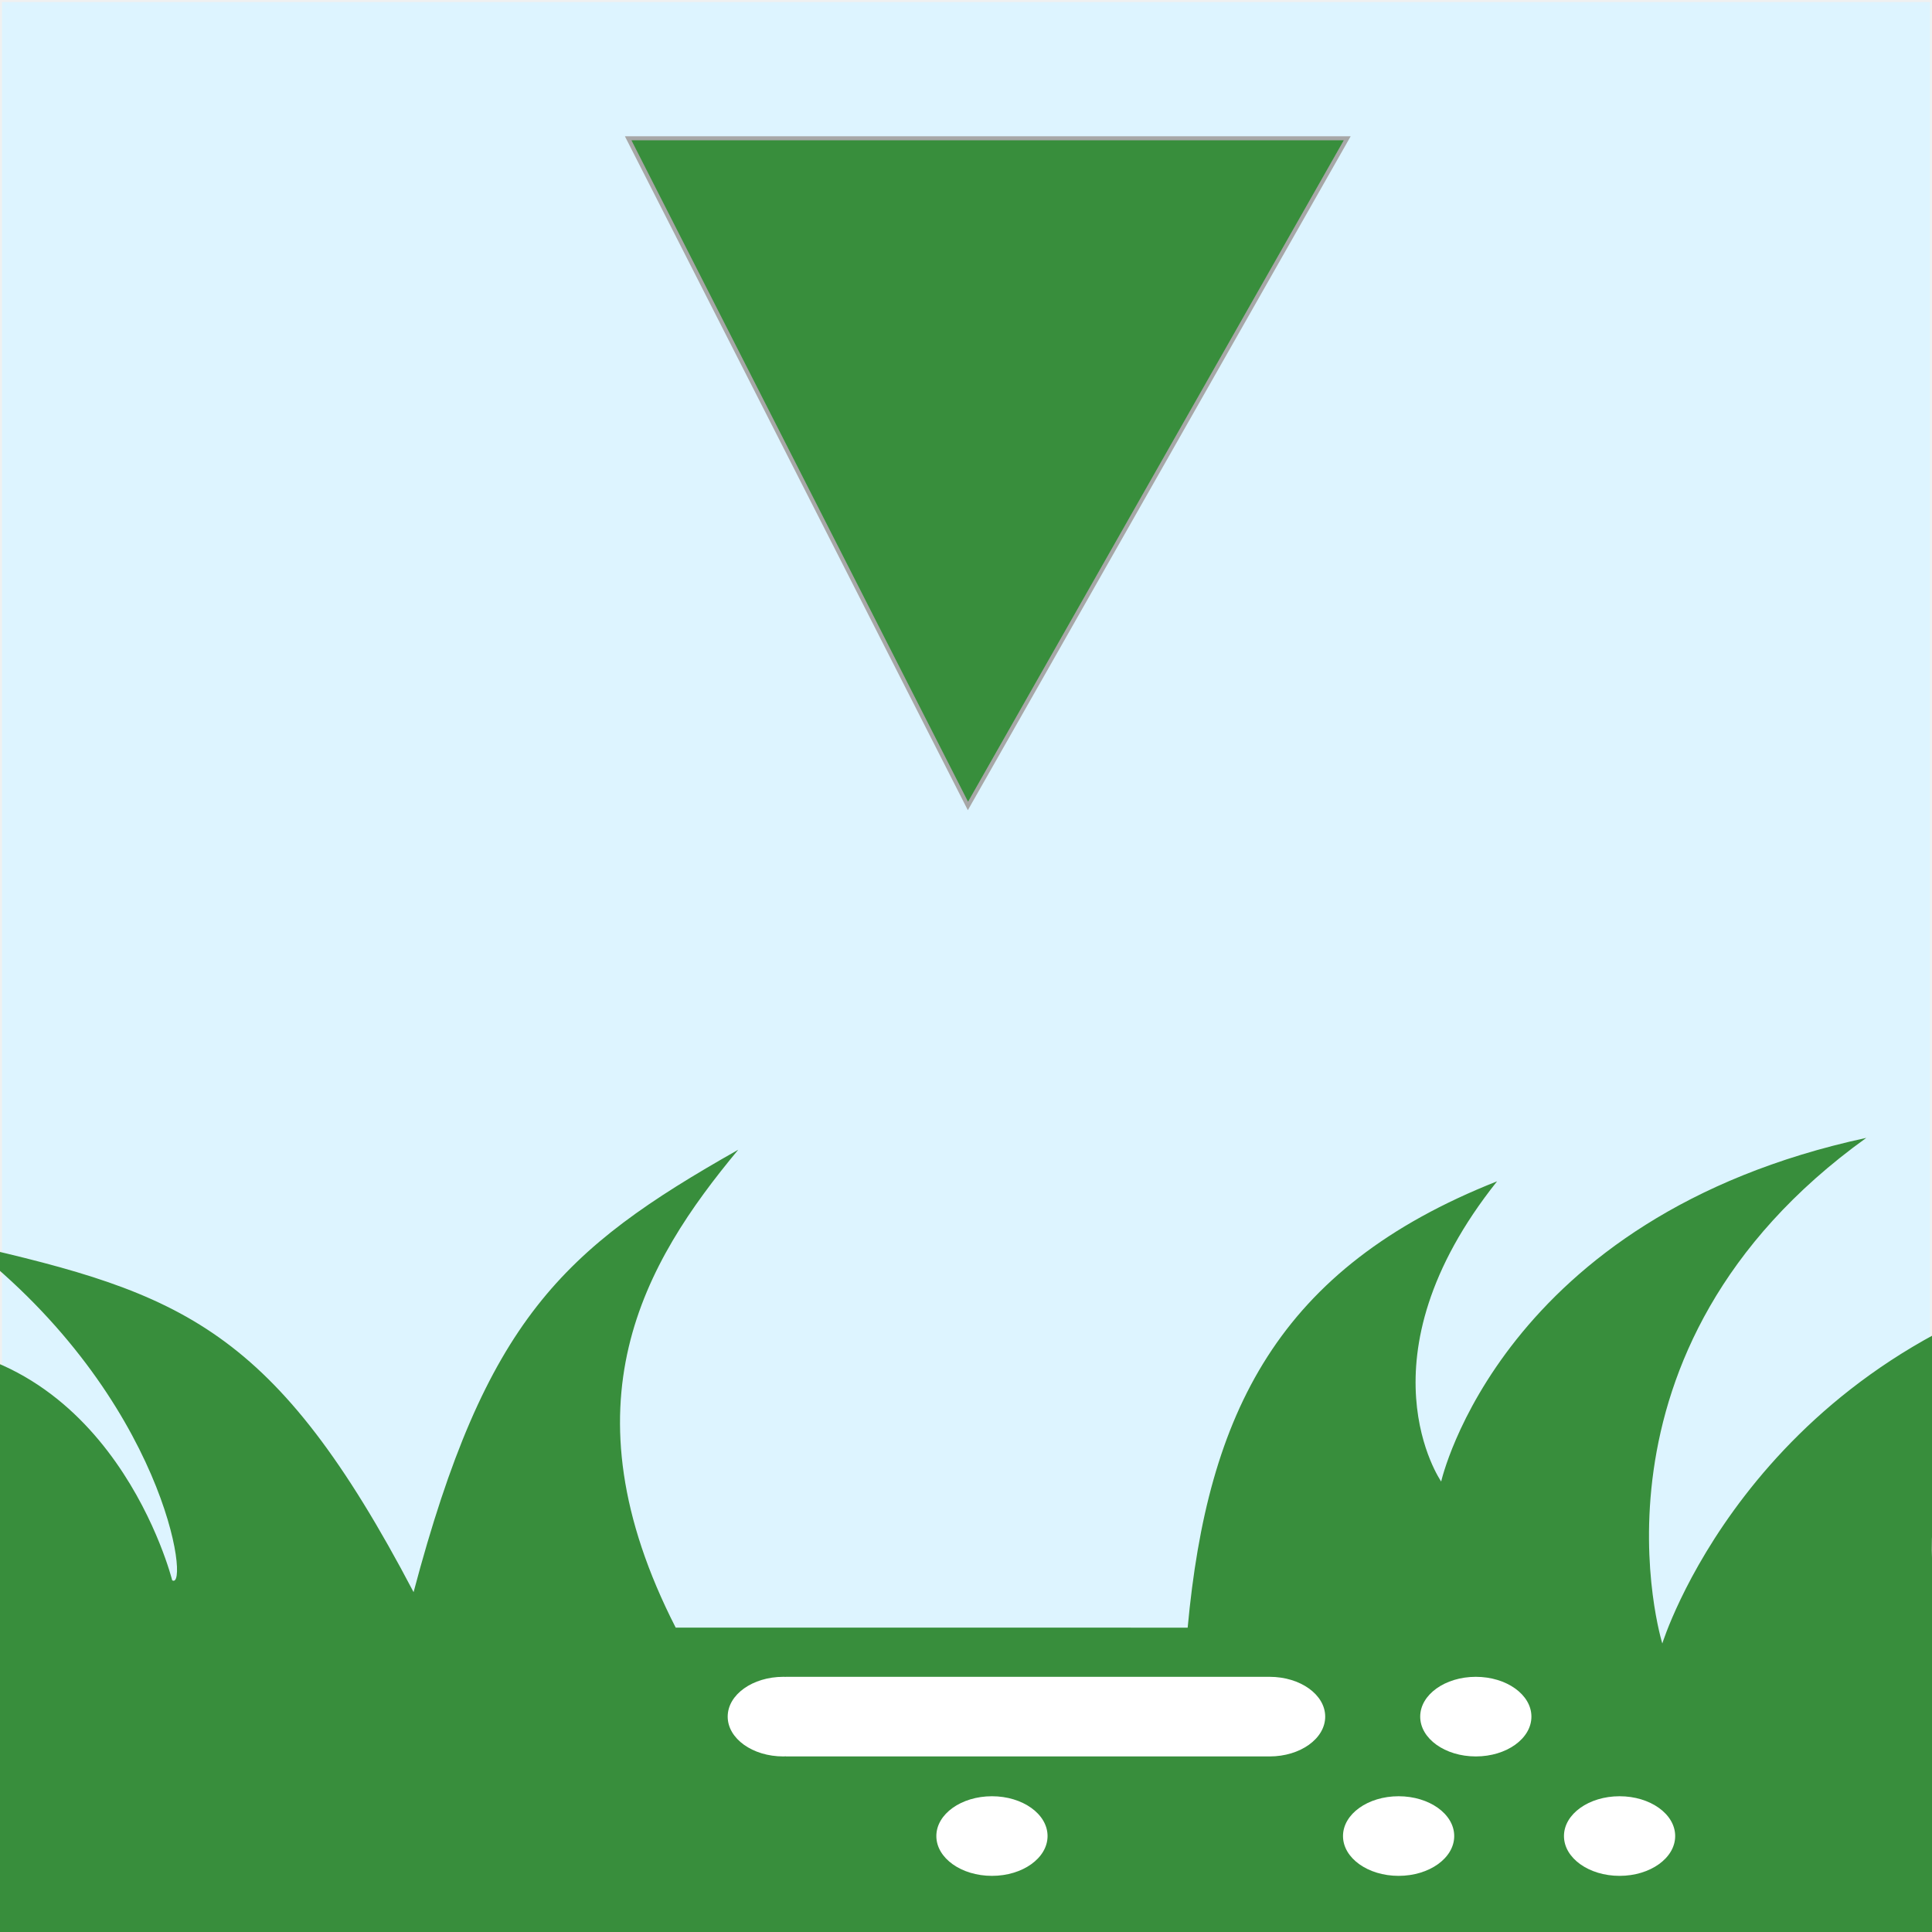
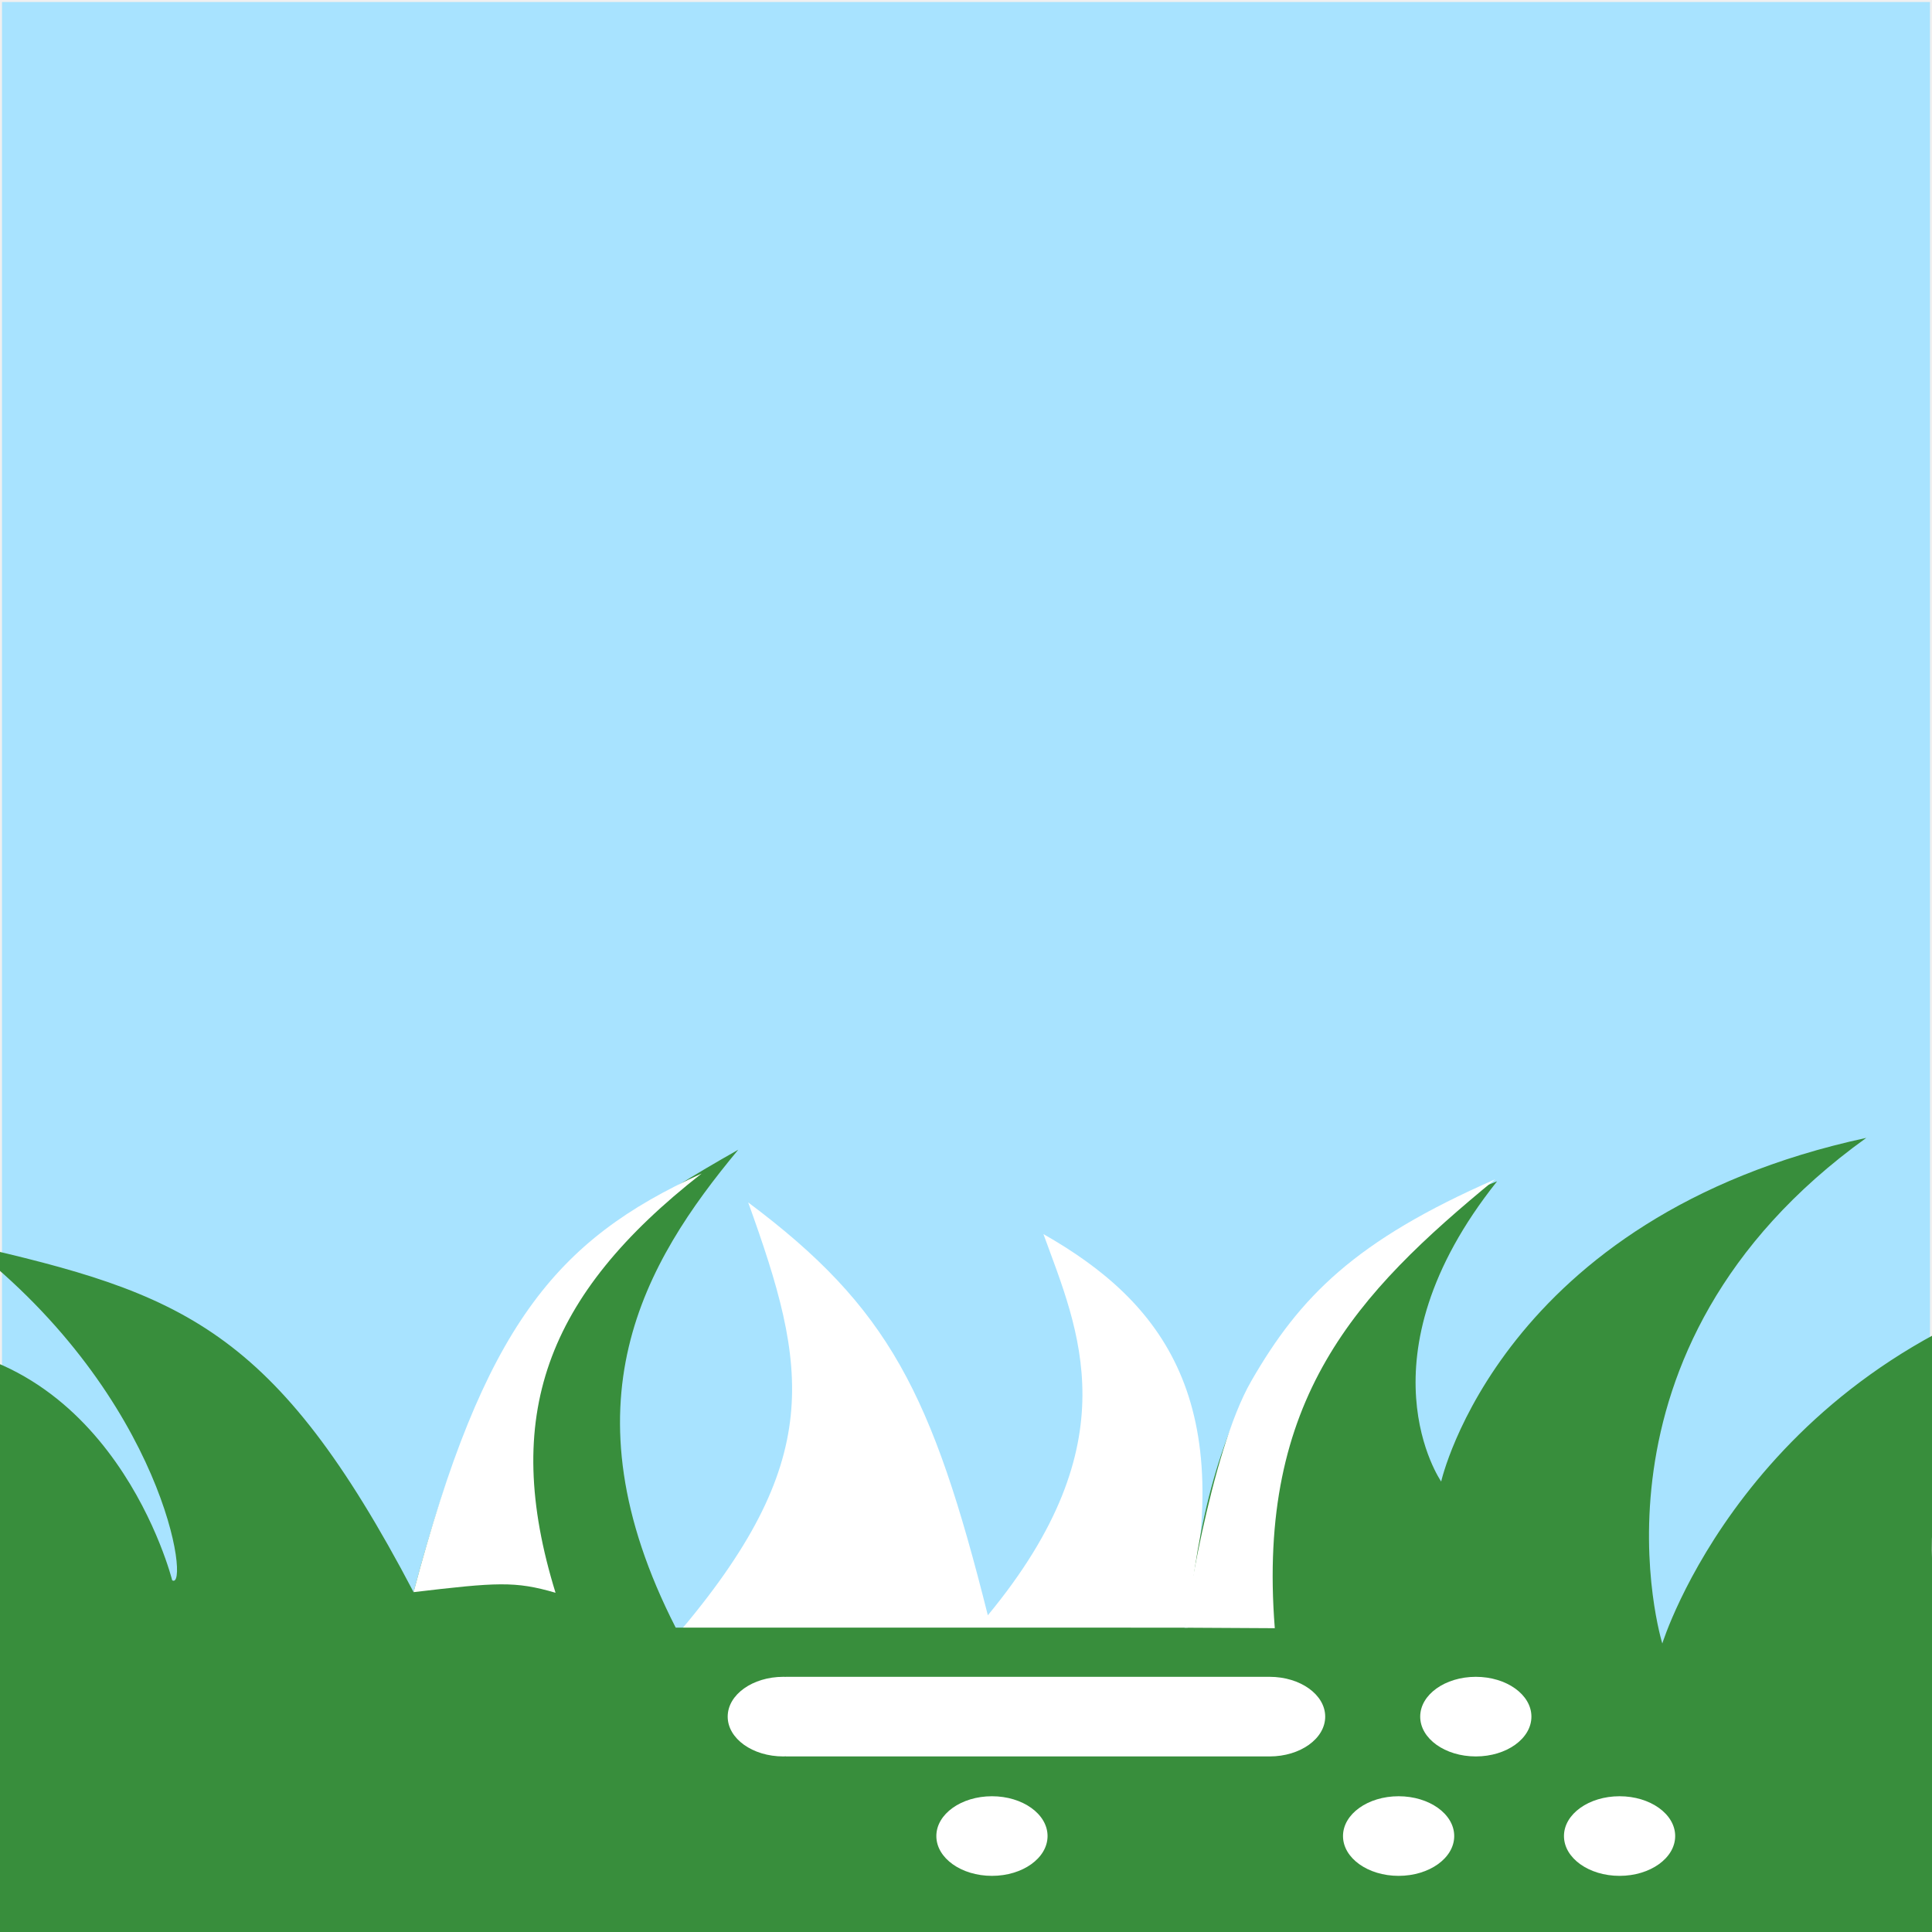
<svg xmlns="http://www.w3.org/2000/svg" width="76.927mm" height="76.927mm" viewBox="0 0 76.927 76.927" version="1.1" id="svg1">
  <defs id="defs1">
    </defs>
  <g id="layer1" transform="translate(-21.31416,-43.33747)">
-     <rect style="fill:#ddf4ff;fill-opacity:1;stroke:none;stroke-width:0.16;stroke-linecap:round" id="rect1" width="76.767" height="76.767" x="21.394" y="43.417" />
-     <path style="fill:#388e3c;fill-opacity:1;stroke:#a7a7a7;stroke-width:0.16;stroke-linecap:round" d="M 46.326,48.843 59.855,75.429 74.957,48.843 Z" id="path7" />
+     <rect style="fill:#a8e3ff;fill-opacity:1;stroke:none;stroke-width:0.16;stroke-linecap:round" id="rect1" width="76.767" height="76.767" x="21.394" y="43.417" />
+     <path style="fill:#ffffff;fill-opacity:1;stroke:none;stroke-width:0.16;stroke-linecap:round" d="m 68.439,108.305 c 2.259,-9.157 -0.832,-13.132 -5.578,-15.829 1.386,3.814 3.492,8.279 -2.214,15.178 -2.214,-8.827 -3.939,-12.253 -9.542,-16.439 2.378,6.594 3.108,10.276 -2.91,17.304 z" id="path10" />
+     <text xml:space="preserve" style="font-style:normal;font-variant:normal;font-weight:bold;font-stretch:normal;font-size:73.308px;line-height:1;font-family:Chalkboard;-inkscape-font-specification:'Chalkboard Bold';text-align:center;text-anchor:middle;display:none;fill:#931621;fill-opacity:1;stroke:none;stroke-width:1.384;stroke-linecap:round" x="55.305" y="103.604" id="text12">
+       <tspan id="tspan12" style="font-style:normal;font-variant:normal;font-weight:bold;font-stretch:normal;font-family:Chalkboard;-inkscape-font-specification:'Chalkboard Bold';fill:#931621;fill-opacity:1;stroke-width:1.384" x="55.305" y="103.604">L</tspan>
+     </text>
    <path id="path8" style="fill:#388e3c;fill-opacity:1;stroke:none;stroke-width:0.164;stroke-linecap:round" d="m 95.623,88.645 c -14.56,3.141 -16.925,13.683 -16.925,13.683 0,0 -3.403,-4.89 2.226,-11.954 -8.74,3.453 -11.531,9.231 -12.32,17.772 l -20.385,-4.3e-4 C 43.657,99.222 46.961,93.626 50.709,89.117 43.693,93.085 40.655,95.892 37.782,106.732 32.258,96.2 28.556,94.837 20.049,92.892 c 7.871,6.129 8.836,13.821 8.121,13.368 0,0 -2.348,-9.402 -10.938,-9.436 4.335,4.378 4.811,7.837 2.559,12.427 h -5.083 v 14.787 h 88.565 v -14.787 h -4.337 c -1.303,-4.216 -1.351,-9.321 4.808,-14.943 -12.872,3.565 -16.241,14.469 -16.241,14.469 0,0 -3.633,-11.68 8.12,-20.131 z" />
    <ellipse style="fill:#ffffff;fill-opacity:1;stroke:none;stroke-width:0.136;stroke-linecap:round" id="path9" cx="60.811" cy="116.444" rx="2.214" ry="1.585" />
    <path id="path9-2" style="fill:#ffffff;fill-opacity:1;stroke:none;stroke-width:0.136;stroke-linecap:round" d="m 52.503,110.104 a 2.214,1.585 0 0 0 -2.214,1.585 2.214,1.585 0 0 0 2.214,1.585 2.214,1.585 0 0 0 0.102,-0.005 v 0.005 h 19.261 a 2.214,1.585 0 0 0 2.214,-1.585 2.214,1.585 0 0 0 -2.214,-1.585 h -19.261 v 0.002 a 2.214,1.585 0 0 0 -0.102,-0.002 z" />
    <ellipse style="fill:#ffffff;fill-opacity:1;stroke:none;stroke-width:0.136;stroke-linecap:round" id="path9-6" cx="85.801" cy="116.444" rx="2.214" ry="1.585" />
    <ellipse style="fill:#ffffff;fill-opacity:1;stroke:none;stroke-width:0.136;stroke-linecap:round" id="path9-6-7" cx="77.003" cy="116.444" rx="2.214" ry="1.585" />
    <ellipse style="fill:#ffffff;fill-opacity:1;stroke:none;stroke-width:0.136;stroke-linecap:round" id="path9-6-8" cx="80.077" cy="111.689" rx="2.214" ry="1.585" />
+     <path style="fill:#ffffff;fill-opacity:1;stroke:none;stroke-width:0.16;stroke-linecap:round" d="m 49.253,90.063 c -6.219,4.861 -7.987,9.674 -5.819,16.694 -1.615,-0.471 -2.332,-0.416 -5.652,-0.025 2.801,-10.575 5.644,-14.015 11.471,-16.669 z" id="path11" />
+     <path style="fill:#ffffff;fill-opacity:1;stroke:none;stroke-width:0.16;stroke-linecap:round" d="m 80.845,90.296 c -5.584,2.442 -7.779,4.679 -9.711,8.035 -1.664,2.89 -2.658,9.817 -2.658,9.817 l 3.597,0.02 c -0.72,-9.125 3.229,-13.319 8.773,-17.871 z" id="path12" />
  </g>
</svg>
